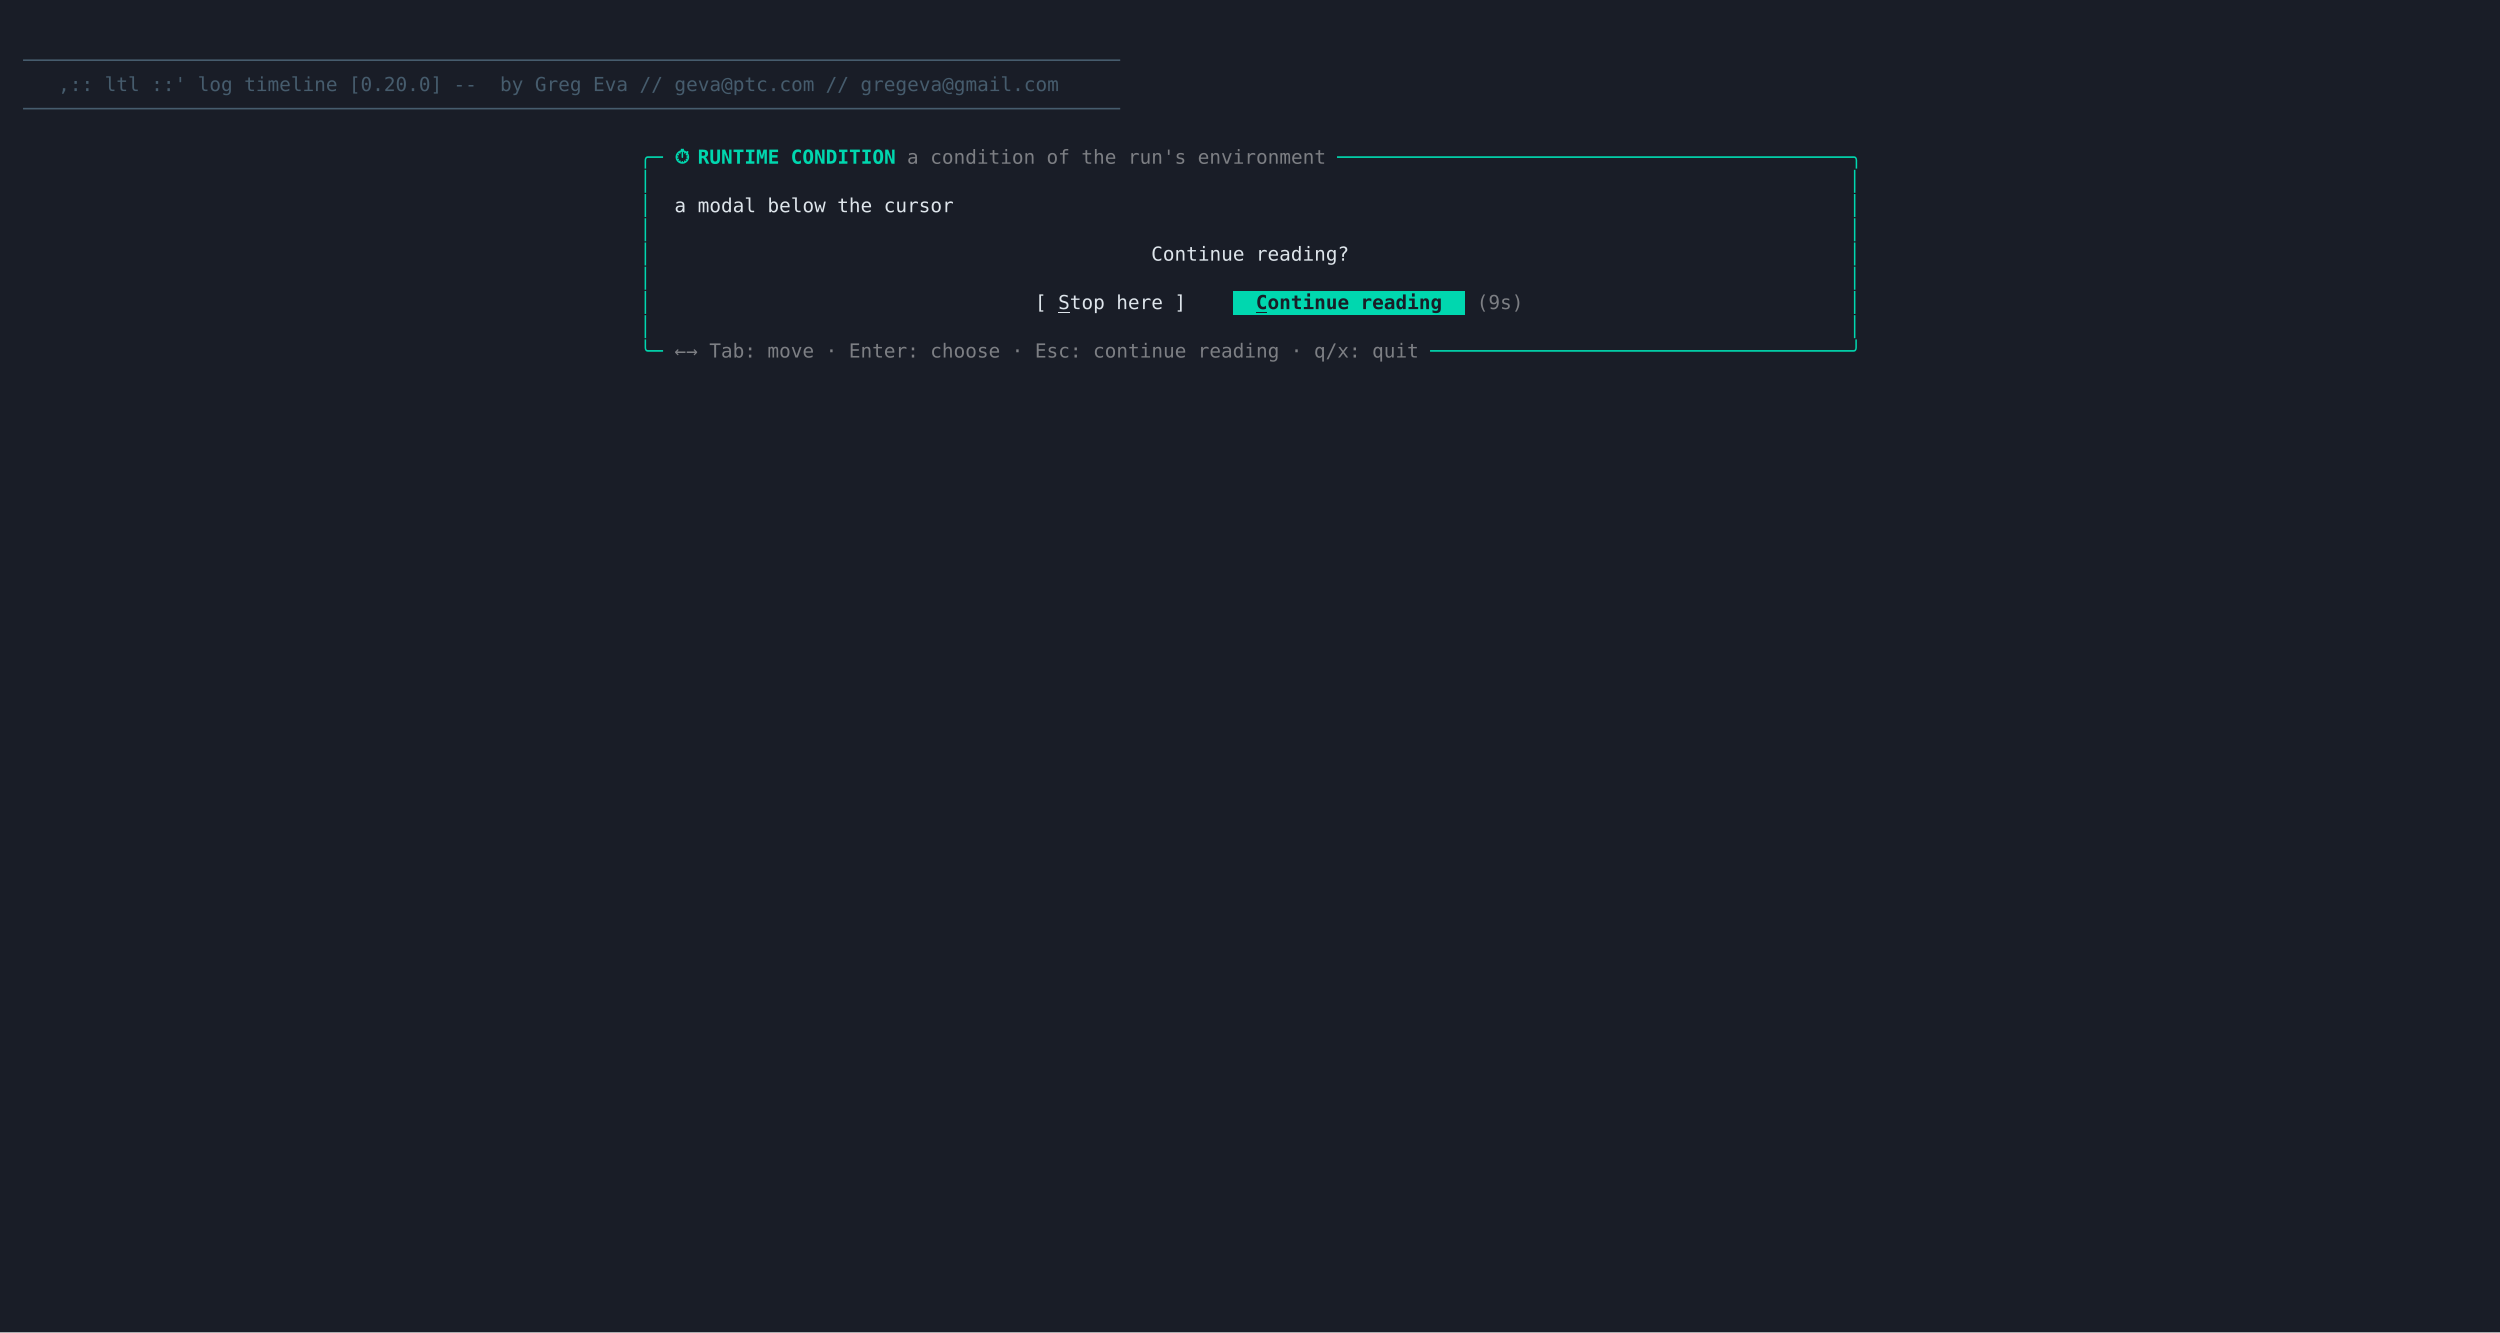
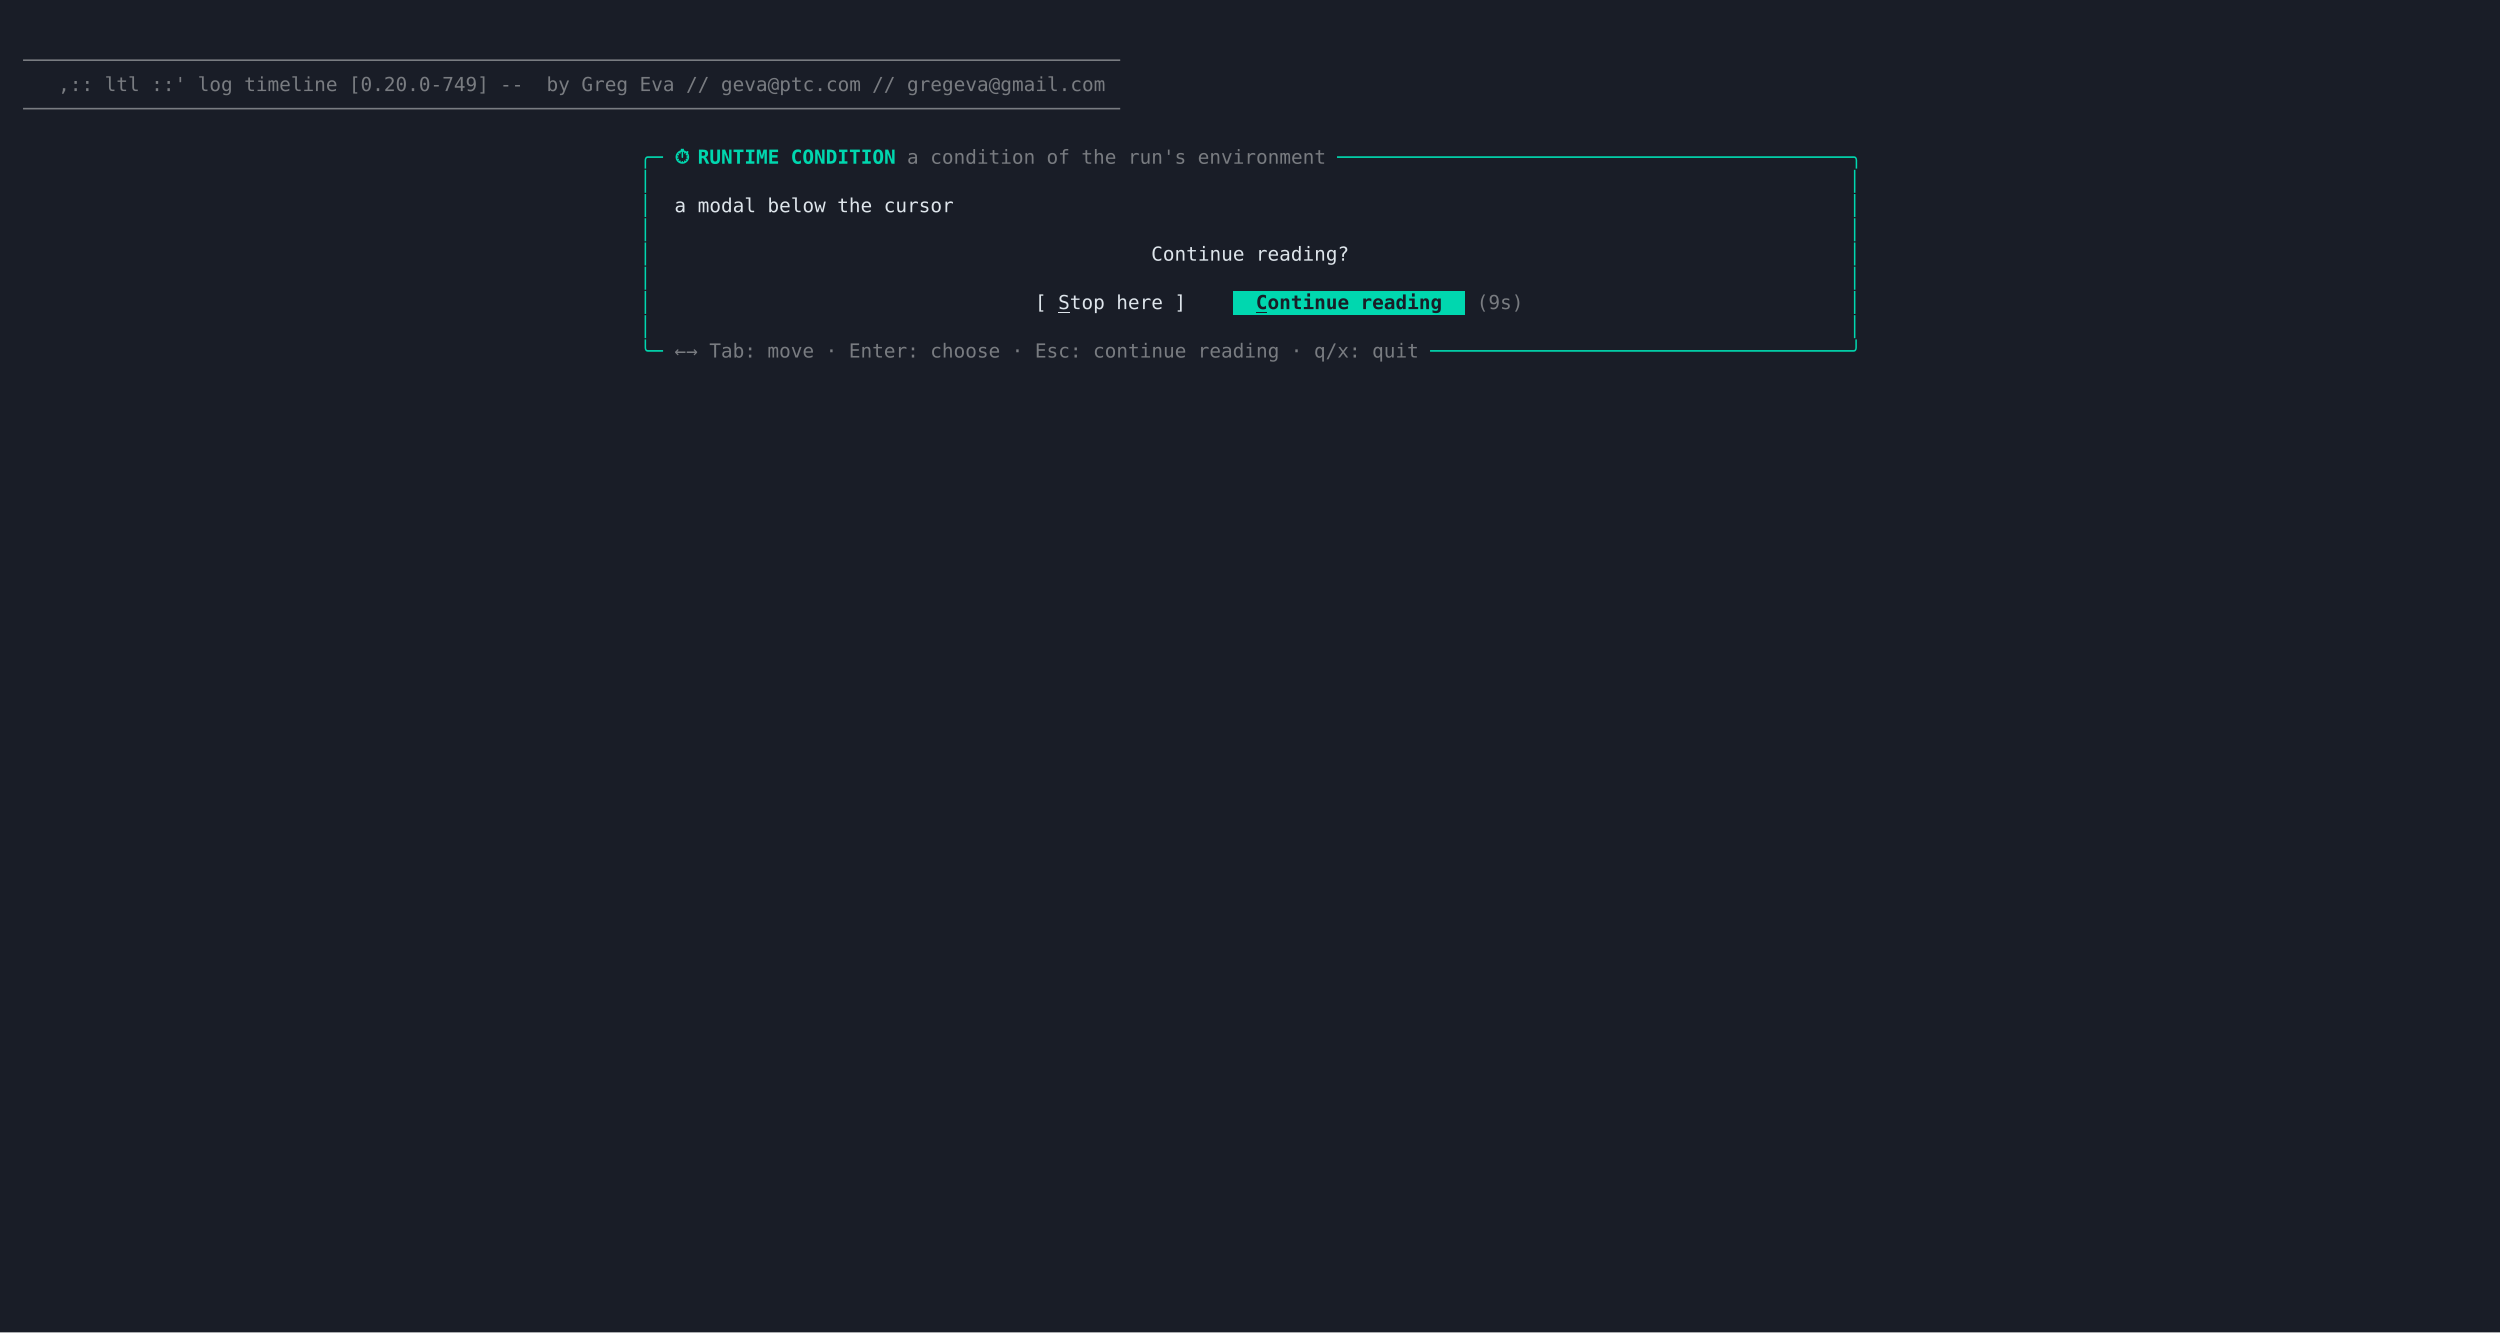
<svg xmlns="http://www.w3.org/2000/svg" width="1548" height="825" viewBox="0 0 1548 825">
  <rect width="100%" height="100%" fill="#191d27" />
  <g font-family="ui-monospace, 'SF Mono', SFMono-Regular, Menlo, Consolas, 'DejaVu Sans Mono', monospace" font-size="12">
    <rect x="763.2" y="180" width="144" height="15" fill="#00d7af" shape-rendering="crispEdges" />
    <rect x="655.2" y="192.9" width="7.2" height="1" fill="#dee5eb" shape-rendering="crispEdges" />
    <rect x="777.6" y="192.9" width="7.2" height="1" fill="#191d27" shape-rendering="crispEdges" />
-     <text x="14.4" y="41.4" fill="#465c6d" textLength="676.8" lengthAdjust="spacing">──────────────────────────────────────────────────────────────────────────────────────────────</text>
-     <text x="36" y="56.4" fill="#465c6d" textLength="21.6" lengthAdjust="spacing">,::</text>
-     <text x="64.8" y="56.4" fill="#465c6d" textLength="21.6" lengthAdjust="spacing">ltl</text>
-     <text x="93.6" y="56.4" fill="#465c6d" textLength="21.6" lengthAdjust="spacing">::'</text>
-     <text x="122.4" y="56.4" fill="#465c6d" textLength="21.6" lengthAdjust="spacing">log</text>
-     <text x="151.2" y="56.4" fill="#465c6d" textLength="57.6" lengthAdjust="spacing">timeline</text>
-     <text x="216" y="56.4" fill="#465c6d" textLength="57.6" lengthAdjust="spacing">[0.20.0]</text>
-     <text x="280.8" y="56.4" fill="#465c6d" textLength="14.4" lengthAdjust="spacing">--</text>
-     <text x="309.6" y="56.4" fill="#465c6d" textLength="14.4" lengthAdjust="spacing">by</text>
-     <text x="331.2" y="56.4" fill="#465c6d" textLength="28.8" lengthAdjust="spacing">Greg</text>
-     <text x="367.2" y="56.4" fill="#465c6d" textLength="21.6" lengthAdjust="spacing">Eva</text>
-     <text x="396" y="56.4" fill="#465c6d" textLength="14.4" lengthAdjust="spacing">//</text>
-     <text x="417.6" y="56.4" fill="#465c6d" textLength="86.4" lengthAdjust="spacing">geva@ptc.com</text>
-     <text x="511.2" y="56.4" fill="#465c6d" textLength="14.4" lengthAdjust="spacing">//</text>
-     <text x="532.8" y="56.4" fill="#465c6d" textLength="122.4" lengthAdjust="spacing">gregeva@gmail.com</text>
-     <text x="14.4" y="71.4" fill="#465c6d" textLength="676.8" lengthAdjust="spacing">──────────────────────────────────────────────────────────────────────────────────────────────</text>
+     <text x="14.4" y="41.4" fill="#797c81" textLength="676.8" lengthAdjust="spacing">──────────────────────────────────────────────────────────────────────────────────────────────</text>
+     <text x="36" y="56.4" fill="#797c81" textLength="21.6" lengthAdjust="spacing">,::</text>
+     <text x="64.8" y="56.4" fill="#797c81" textLength="21.6" lengthAdjust="spacing">ltl</text>
+     <text x="93.6" y="56.4" fill="#797c81" textLength="21.6" lengthAdjust="spacing">::'</text>
+     <text x="122.4" y="56.4" fill="#797c81" textLength="21.6" lengthAdjust="spacing">log</text>
+     <text x="151.2" y="56.4" fill="#797c81" textLength="57.6" lengthAdjust="spacing">timeline</text>
+     <text x="216" y="56.4" fill="#797c81" textLength="86.4" lengthAdjust="spacing">[0.20.0-749]</text>
+     <text x="309.6" y="56.4" fill="#797c81" textLength="14.4" lengthAdjust="spacing">--</text>
+     <text x="338.4" y="56.4" fill="#797c81" textLength="14.4" lengthAdjust="spacing">by</text>
+     <text x="360" y="56.4" fill="#797c81" textLength="28.8" lengthAdjust="spacing">Greg</text>
+     <text x="396" y="56.4" fill="#797c81" textLength="21.6" lengthAdjust="spacing">Eva</text>
+     <text x="424.8" y="56.4" fill="#797c81" textLength="14.4" lengthAdjust="spacing">//</text>
+     <text x="446.4" y="56.4" fill="#797c81" textLength="86.4" lengthAdjust="spacing">geva@ptc.com</text>
+     <text x="540" y="56.4" fill="#797c81" textLength="14.4" lengthAdjust="spacing">//</text>
+     <text x="561.6" y="56.4" fill="#797c81" textLength="122.4" lengthAdjust="spacing">gregeva@gmail.com</text>
+     <text x="14.4" y="71.4" fill="#797c81" textLength="676.8" lengthAdjust="spacing">──────────────────────────────────────────────────────────────────────────────────────────────</text>
    <text x="396" y="101.4" fill="#00d7af" textLength="14.4" lengthAdjust="spacing">╭─</text>
    <text x="417.6" y="101.4" fill="#00d7af" font-weight="bold">⏱</text>
    <text x="432" y="101.4" fill="#00d7af" font-weight="bold" textLength="50.4" lengthAdjust="spacing">RUNTIME</text>
    <text x="489.6" y="101.4" fill="#00d7af" font-weight="bold" textLength="64.8" lengthAdjust="spacing">CONDITION</text>
-     <text x="561.6" y="101.4" fill="#7d7f84">a</text>
-     <text x="576" y="101.4" fill="#7d7f84" textLength="64.8" lengthAdjust="spacing">condition</text>
-     <text x="648" y="101.4" fill="#7d7f84" textLength="14.4" lengthAdjust="spacing">of</text>
-     <text x="669.6" y="101.4" fill="#7d7f84" textLength="21.6" lengthAdjust="spacing">the</text>
-     <text x="698.4" y="101.4" fill="#7d7f84" textLength="36" lengthAdjust="spacing">run's</text>
-     <text x="741.6" y="101.4" fill="#7d7f84" textLength="79.2" lengthAdjust="spacing">environment</text>
+     <text x="561.6" y="101.4" fill="#797c81">a</text>
+     <text x="576" y="101.4" fill="#797c81" textLength="64.8" lengthAdjust="spacing">condition</text>
+     <text x="648" y="101.4" fill="#797c81" textLength="14.4" lengthAdjust="spacing">of</text>
+     <text x="669.6" y="101.4" fill="#797c81" textLength="21.6" lengthAdjust="spacing">the</text>
+     <text x="698.4" y="101.4" fill="#797c81" textLength="36" lengthAdjust="spacing">run's</text>
+     <text x="741.6" y="101.4" fill="#797c81" textLength="79.2" lengthAdjust="spacing">environment</text>
    <text x="828" y="101.4" fill="#00d7af" textLength="324" lengthAdjust="spacing">────────────────────────────────────────────╮</text>
    <text x="396" y="116.4" fill="#00d7af">│</text>
    <text x="1144.8" y="116.4" fill="#00d7af">│</text>
    <text x="396" y="131.4" fill="#00d7af">│</text>
    <text x="417.6" y="131.4" fill="#dee5eb">a</text>
    <text x="432" y="131.4" fill="#dee5eb" textLength="36" lengthAdjust="spacing">modal</text>
    <text x="475.2" y="131.4" fill="#dee5eb" textLength="36" lengthAdjust="spacing">below</text>
    <text x="518.4" y="131.4" fill="#dee5eb" textLength="21.6" lengthAdjust="spacing">the</text>
    <text x="547.2" y="131.4" fill="#dee5eb" textLength="43.2" lengthAdjust="spacing">cursor</text>
    <text x="1144.8" y="131.4" fill="#00d7af">│</text>
    <text x="396" y="146.4" fill="#00d7af">│</text>
    <text x="1144.8" y="146.4" fill="#00d7af">│</text>
    <text x="396" y="161.4" fill="#00d7af">│</text>
    <text x="712.8" y="161.4" fill="#dee5eb" textLength="57.6" lengthAdjust="spacing">Continue</text>
    <text x="777.6" y="161.4" fill="#dee5eb" textLength="57.6" lengthAdjust="spacing">reading?</text>
    <text x="1144.8" y="161.4" fill="#00d7af">│</text>
    <text x="396" y="176.4" fill="#00d7af">│</text>
    <text x="1144.8" y="176.4" fill="#00d7af">│</text>
    <text x="396" y="191.4" fill="#00d7af">│</text>
    <text x="640.8" y="191.4" fill="#dee5eb">[</text>
    <text x="655.2" y="191.4" fill="#dee5eb" textLength="28.8" lengthAdjust="spacing">Stop</text>
    <text x="691.2" y="191.4" fill="#dee5eb" textLength="28.8" lengthAdjust="spacing">here</text>
    <text x="727.2" y="191.4" fill="#dee5eb">]</text>
    <text x="777.6" y="191.4" fill="#191d27" font-weight="bold" textLength="57.6" lengthAdjust="spacing">Continue</text>
    <text x="842.4" y="191.4" fill="#191d27" font-weight="bold" textLength="50.4" lengthAdjust="spacing">reading</text>
-     <text x="914.4" y="191.4" fill="#7d7f84" textLength="28.8" lengthAdjust="spacing">(9s)</text>
+     <text x="914.4" y="191.4" fill="#797c81" textLength="28.8" lengthAdjust="spacing">(9s)</text>
    <text x="1144.8" y="191.4" fill="#00d7af">│</text>
    <text x="396" y="206.4" fill="#00d7af">│</text>
    <text x="1144.8" y="206.4" fill="#00d7af">│</text>
    <text x="396" y="221.4" fill="#00d7af" textLength="14.4" lengthAdjust="spacing">╰─</text>
-     <text x="417.6" y="221.4" fill="#7d7f84" textLength="14.4" lengthAdjust="spacing">←→</text>
-     <text x="439.2" y="221.4" fill="#7d7f84" textLength="28.8" lengthAdjust="spacing">Tab:</text>
-     <text x="475.2" y="221.4" fill="#7d7f84" textLength="28.8" lengthAdjust="spacing">move</text>
-     <text x="511.2" y="221.4" fill="#7d7f84">·</text>
-     <text x="525.6" y="221.4" fill="#7d7f84" textLength="43.2" lengthAdjust="spacing">Enter:</text>
-     <text x="576" y="221.4" fill="#7d7f84" textLength="43.2" lengthAdjust="spacing">choose</text>
-     <text x="626.4" y="221.4" fill="#7d7f84">·</text>
-     <text x="640.8" y="221.4" fill="#7d7f84" textLength="28.8" lengthAdjust="spacing">Esc:</text>
-     <text x="676.8" y="221.4" fill="#7d7f84" textLength="57.6" lengthAdjust="spacing">continue</text>
-     <text x="741.6" y="221.4" fill="#7d7f84" textLength="50.4" lengthAdjust="spacing">reading</text>
-     <text x="799.2" y="221.4" fill="#7d7f84">·</text>
-     <text x="813.6" y="221.4" fill="#7d7f84" textLength="28.8" lengthAdjust="spacing">q/x:</text>
-     <text x="849.6" y="221.4" fill="#7d7f84" textLength="28.8" lengthAdjust="spacing">quit</text>
+     <text x="417.6" y="221.4" fill="#797c81" textLength="14.4" lengthAdjust="spacing">←→</text>
+     <text x="439.2" y="221.4" fill="#797c81" textLength="28.8" lengthAdjust="spacing">Tab:</text>
+     <text x="475.2" y="221.4" fill="#797c81" textLength="28.8" lengthAdjust="spacing">move</text>
+     <text x="511.2" y="221.4" fill="#797c81">·</text>
+     <text x="525.6" y="221.4" fill="#797c81" textLength="43.2" lengthAdjust="spacing">Enter:</text>
+     <text x="576" y="221.4" fill="#797c81" textLength="43.2" lengthAdjust="spacing">choose</text>
+     <text x="626.4" y="221.4" fill="#797c81">·</text>
+     <text x="640.8" y="221.4" fill="#797c81" textLength="28.8" lengthAdjust="spacing">Esc:</text>
+     <text x="676.8" y="221.4" fill="#797c81" textLength="57.6" lengthAdjust="spacing">continue</text>
+     <text x="741.6" y="221.4" fill="#797c81" textLength="50.4" lengthAdjust="spacing">reading</text>
+     <text x="799.2" y="221.4" fill="#797c81">·</text>
+     <text x="813.6" y="221.4" fill="#797c81" textLength="28.8" lengthAdjust="spacing">q/x:</text>
+     <text x="849.6" y="221.4" fill="#797c81" textLength="28.8" lengthAdjust="spacing">quit</text>
    <text x="885.6" y="221.4" fill="#00d7af" textLength="266.4" lengthAdjust="spacing">────────────────────────────────────╯</text>
  </g>
</svg>
